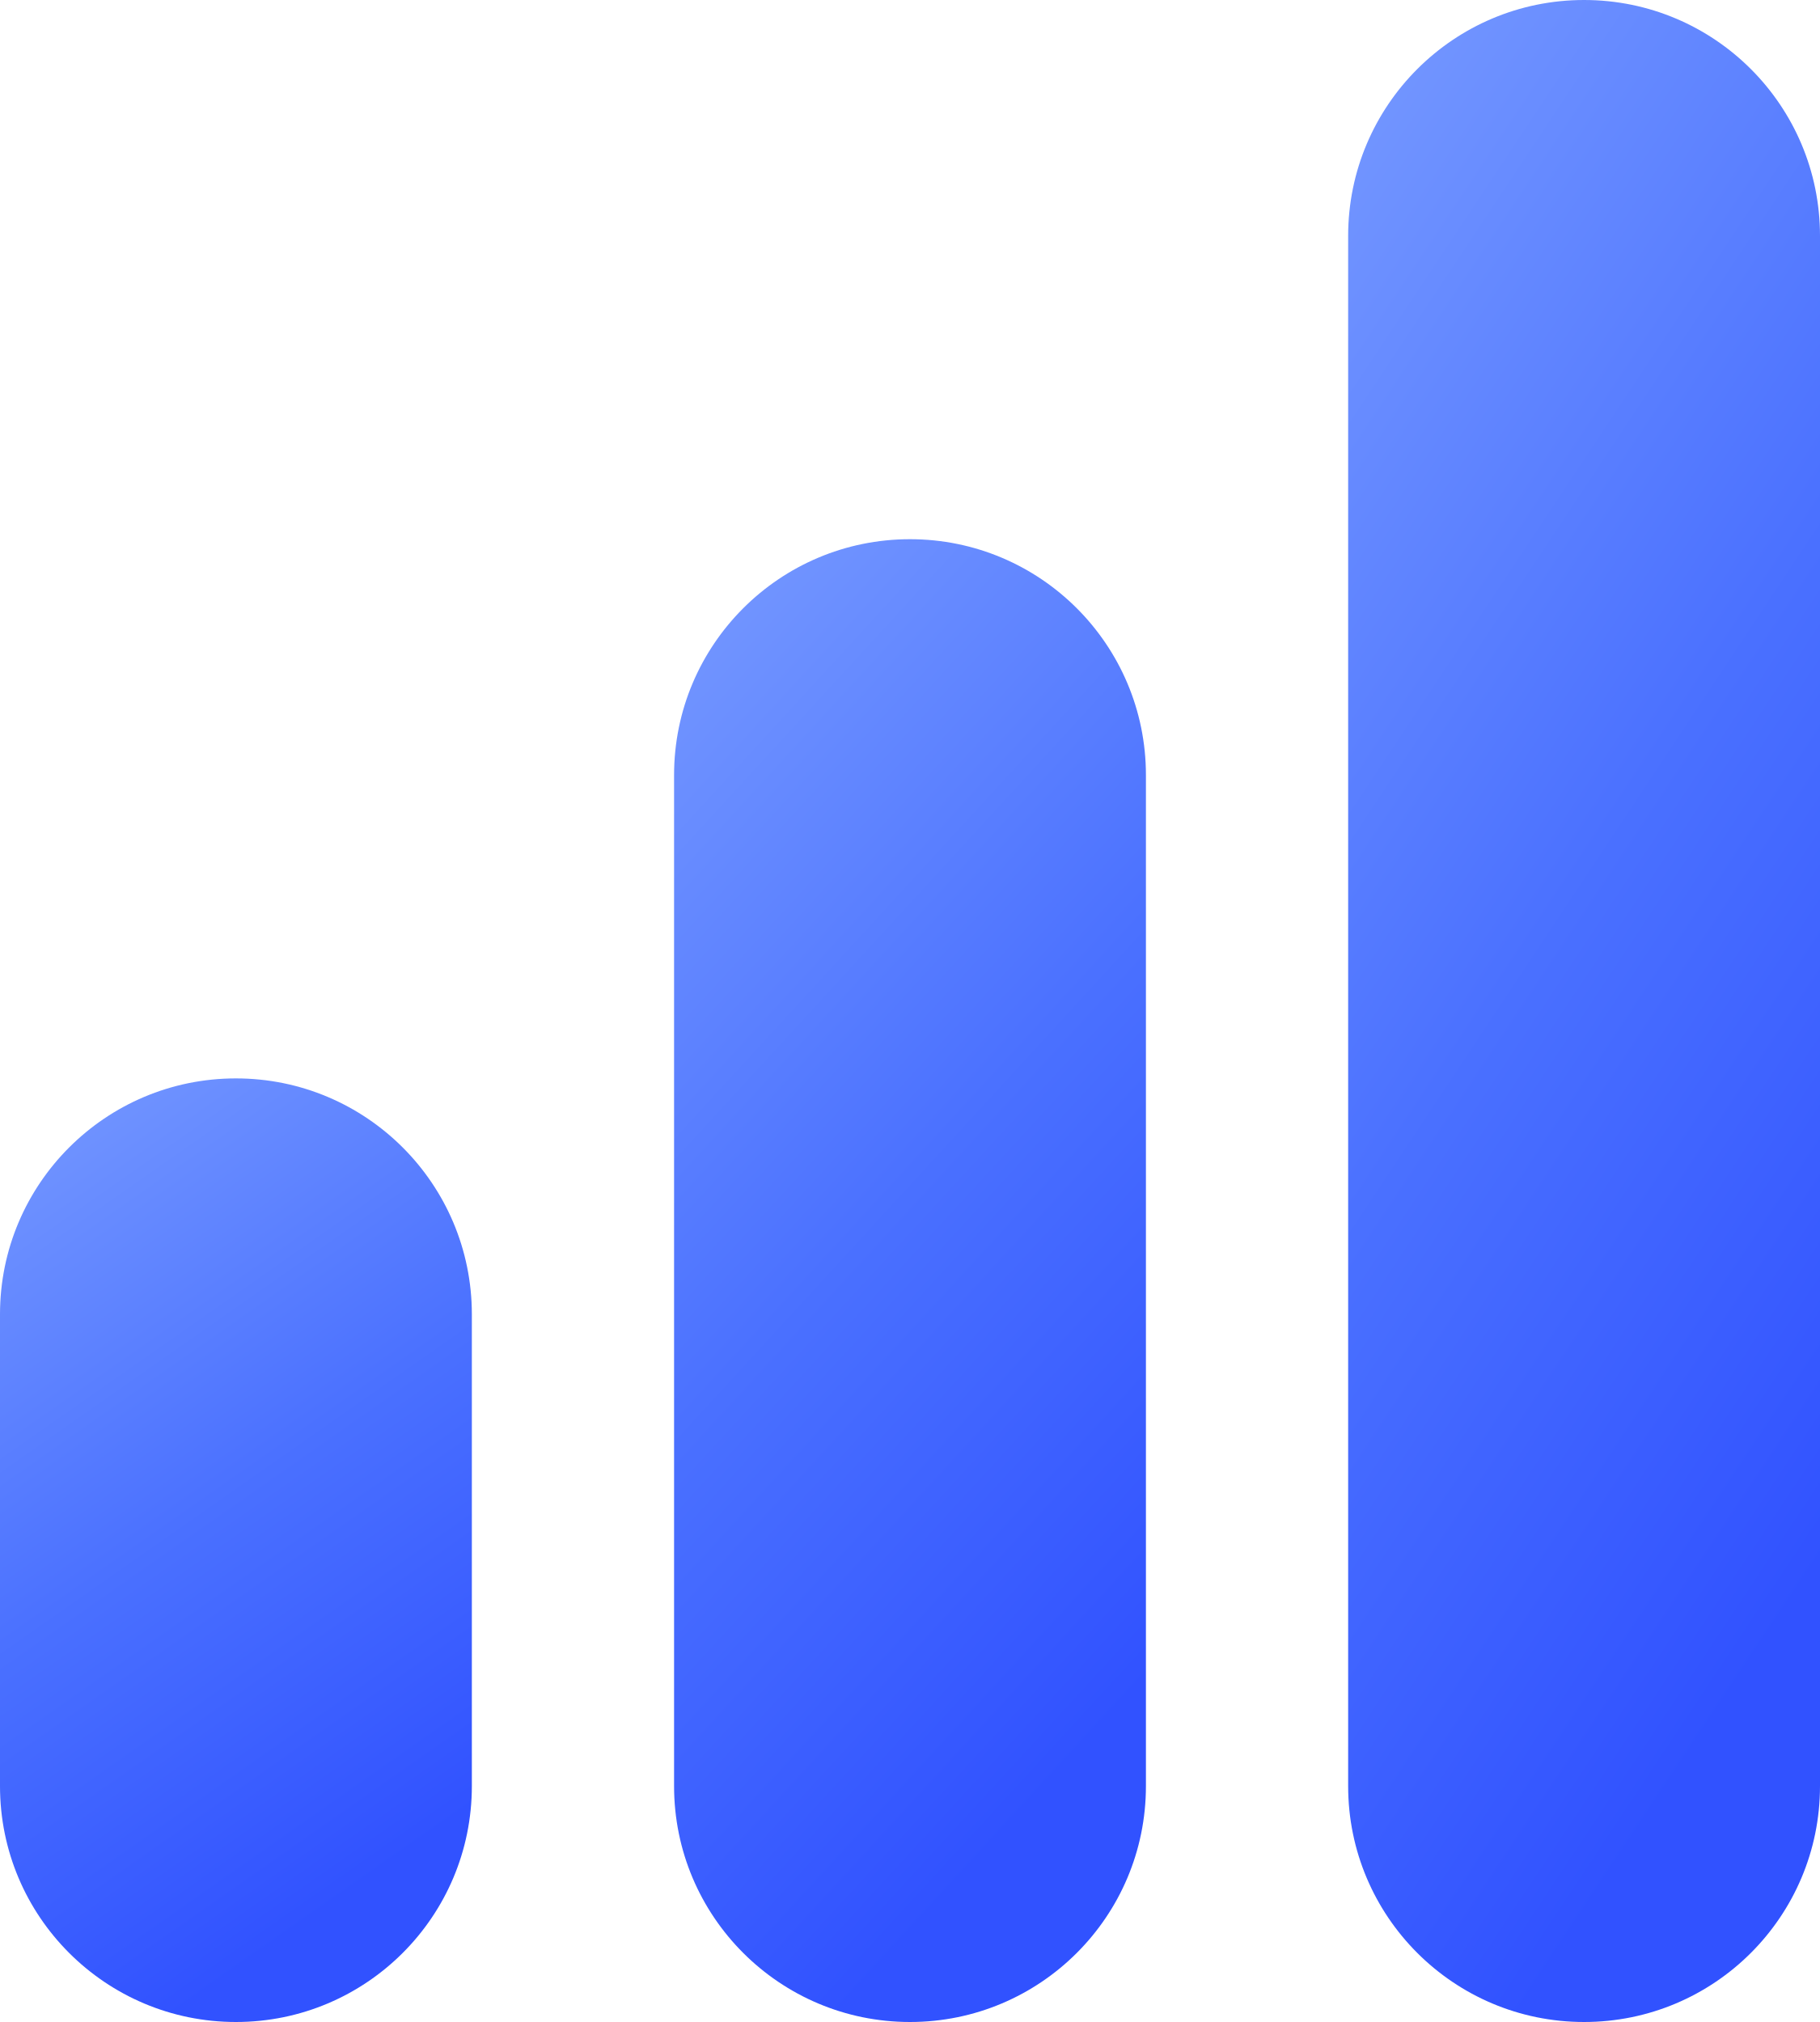
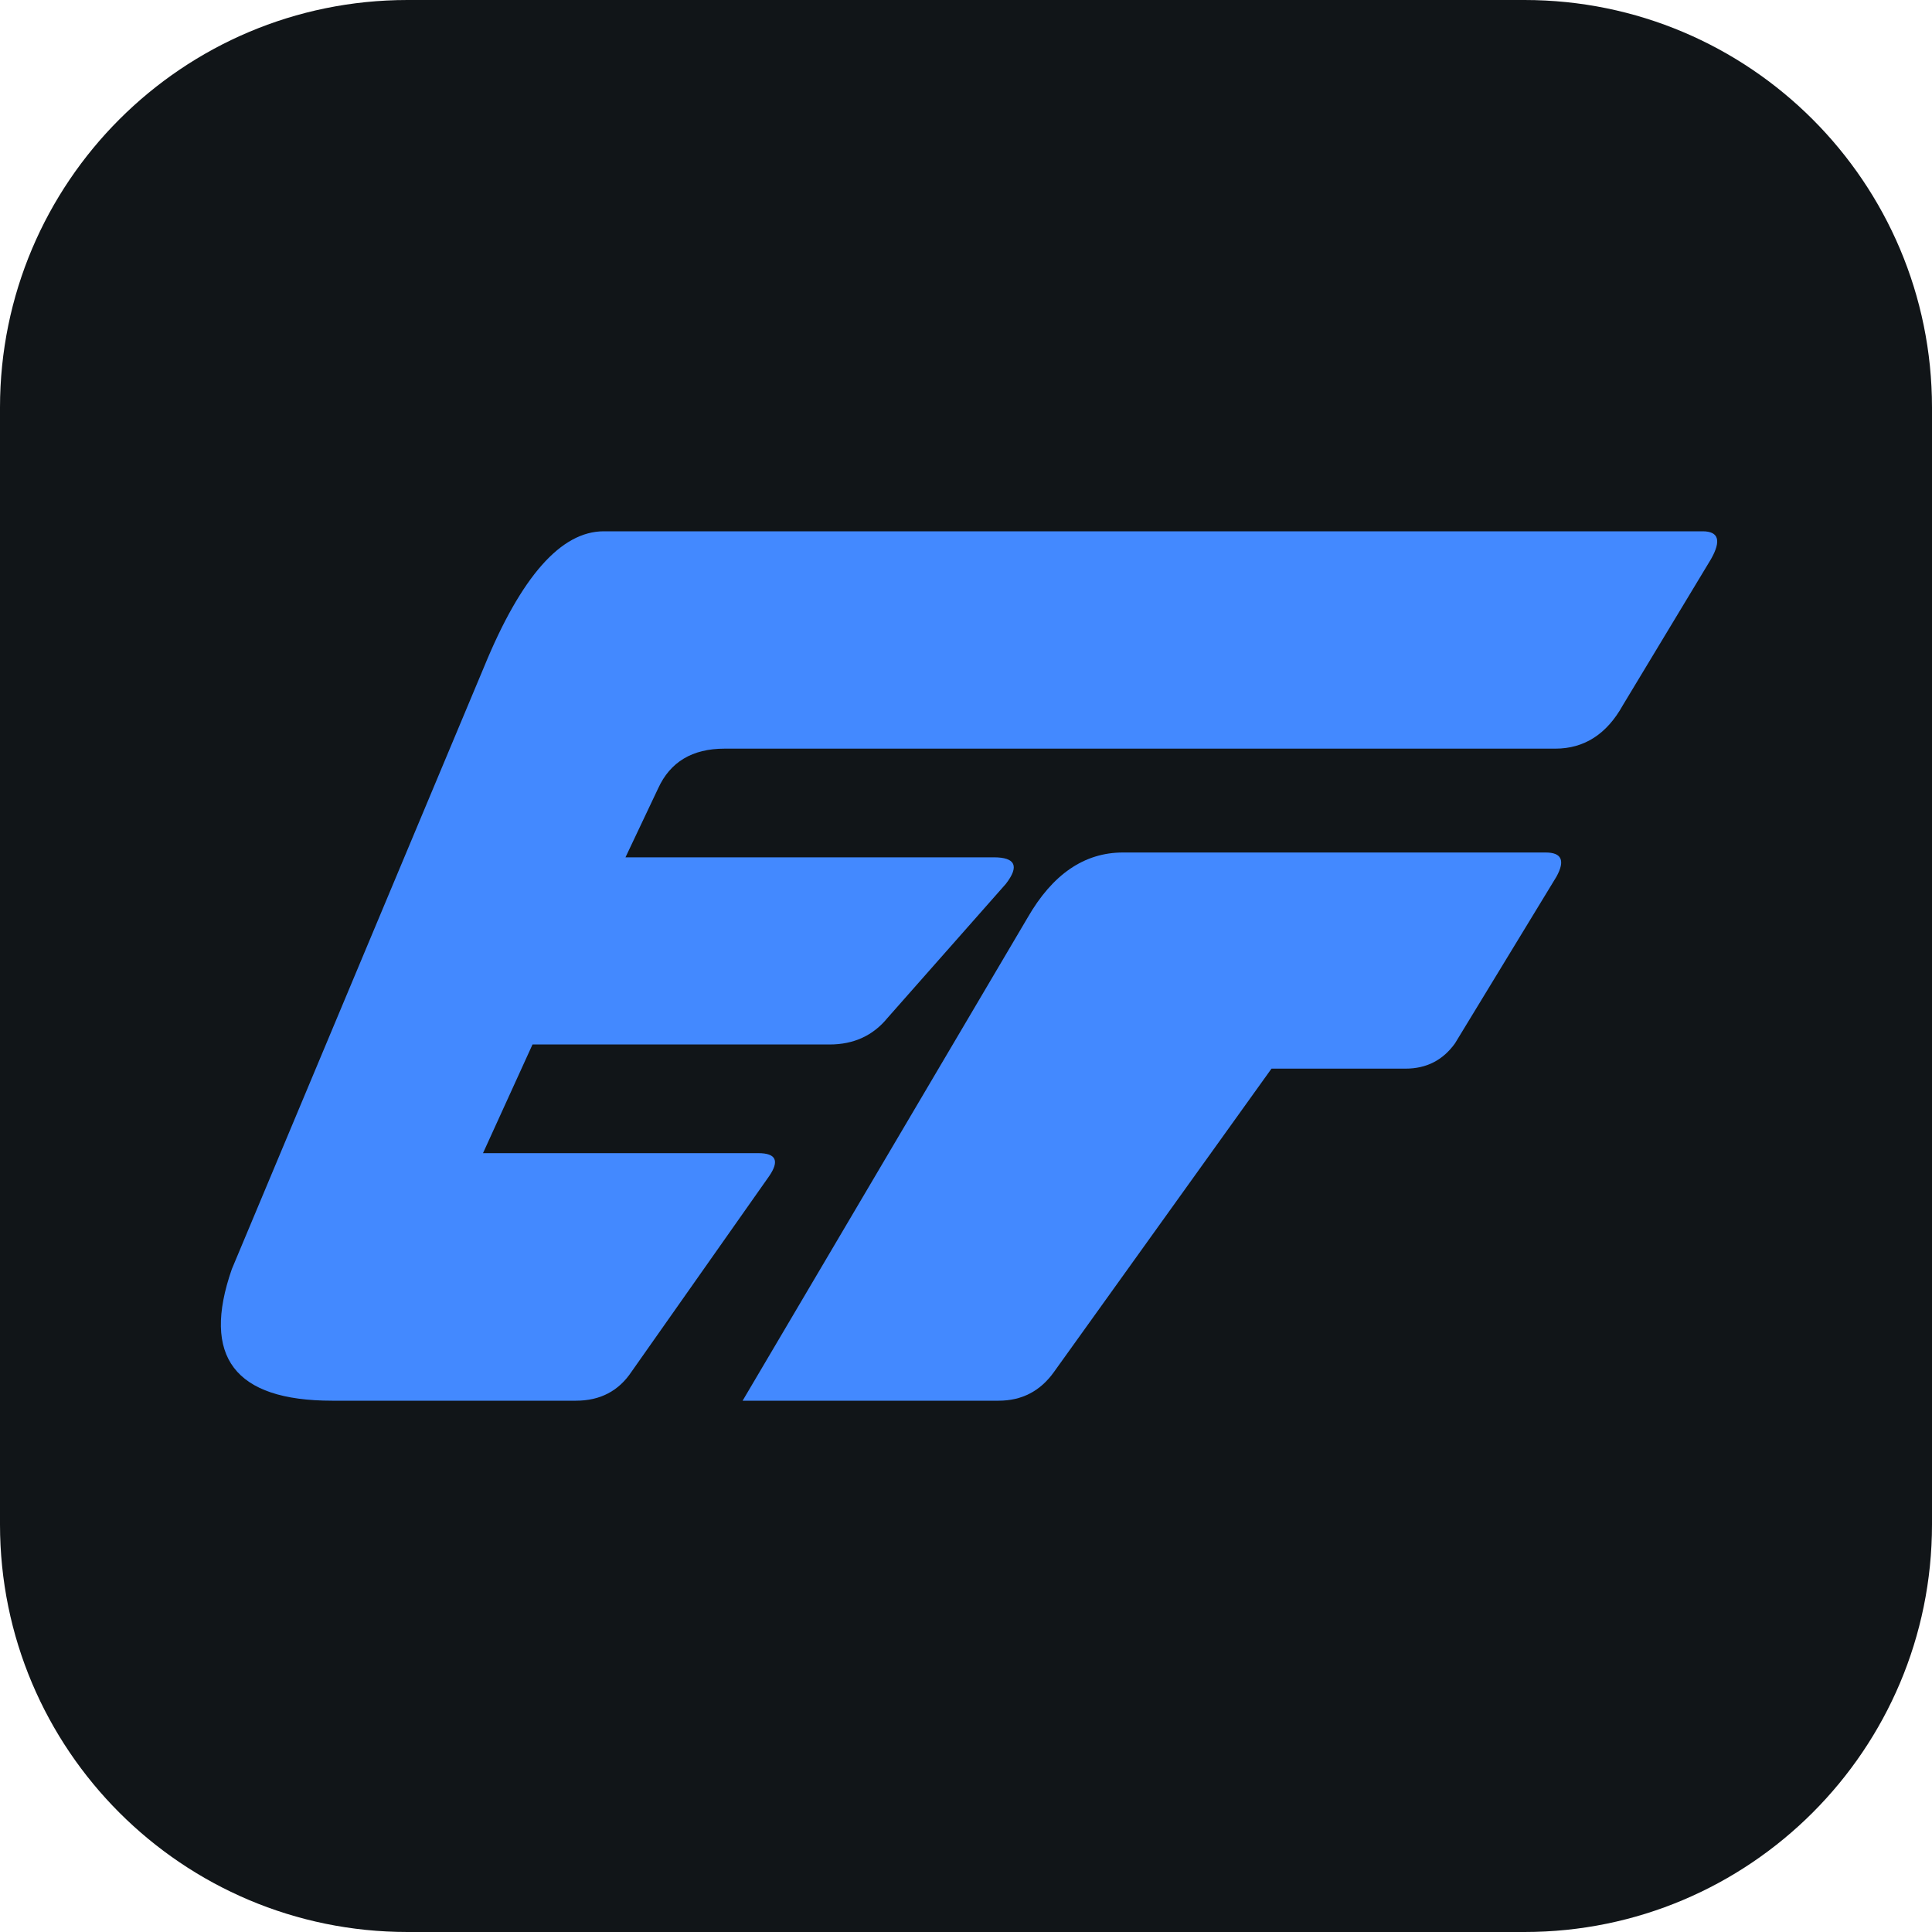
- <svg xmlns="http://www.w3.org/2000/svg" viewBox="0 0 27 30">
-   <defs>
-     <linearGradient id="enix-blue" x1="0" y1="0" x2="0.35" y2="1">
-       <stop stop-color="#779aff" />
-       <stop offset="0.55" stop-color="#4a70ff" />
-       <stop offset="1" stop-color="#3152ff" />
-     </linearGradient>
-   </defs>
-   <g fill="url(#enix-blue)">
-     <rect y="16" width="7" height="14" rx="3.5" />
-     <rect x="10" y="8" width="7" height="22" rx="3.5" />
-     <rect x="20" width="7" height="30" rx="3.5" />
+ <svg xmlns="http://www.w3.org/2000/svg" viewBox="0 0 128 128">
+   <rect width="128" height="128" rx="27" fill="#111518" />
+   <g transform="translate(14.4 35.2) scale(0.8)" fill="#4389ff">
+     <path d="M32 0h91q2 0 .7 2.3l-7.3 12.1q-2 3.6-5.6 3.6H42q-4 0-5.5 3.3L33.8 27h30.5q2.7 0 1 2.2l-9.8 11.1q-1.8 2.2-4.8 2.2H26.1L22 51.5h22.8q2.2 0 .9 1.9L34.3 69.6Q32.7 72 29.7 72H9.5Q-2.6 72 1.2 61.1l20.9-49.9Q26.7 0 32 0Z" />
+     <path d="M75 26.6h35q2 0 .9 2l-8.4 13.8q-1.5 2.1-4.1 2.1H87.3L69.3 69.6Q67.6 72 64.7 72H43.5l23.6-40q3.1-5.4 7.9-5.4Z" />
  </g>
</svg>
